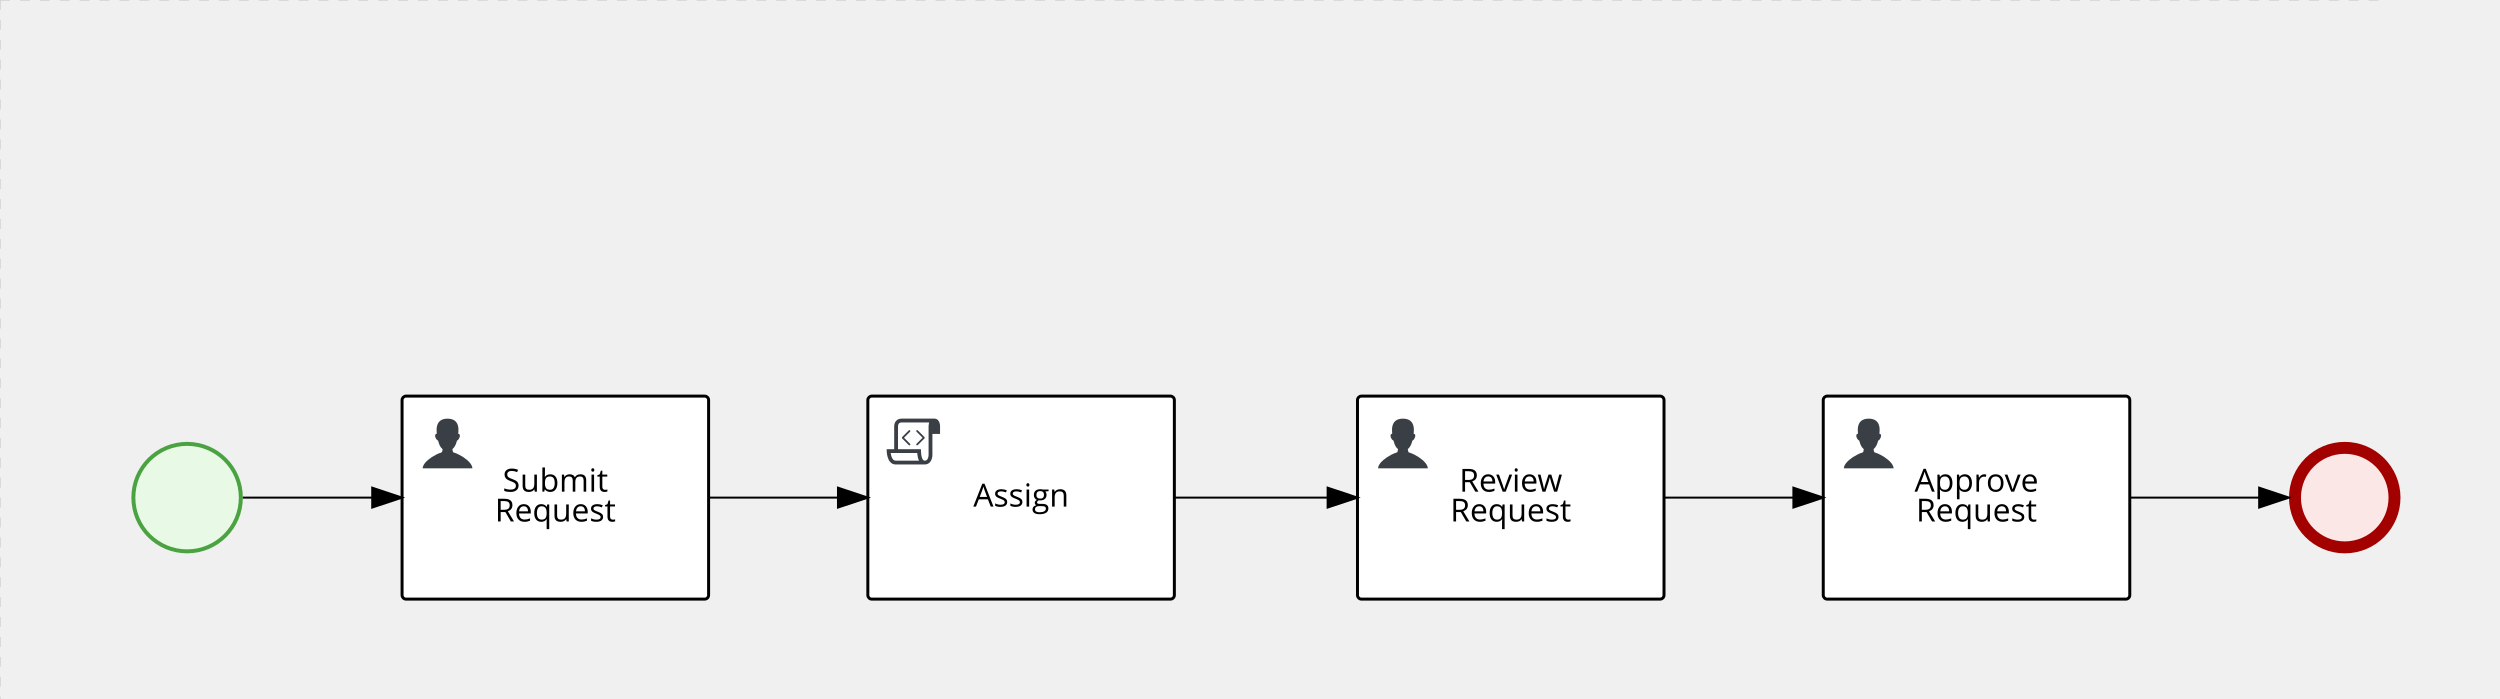
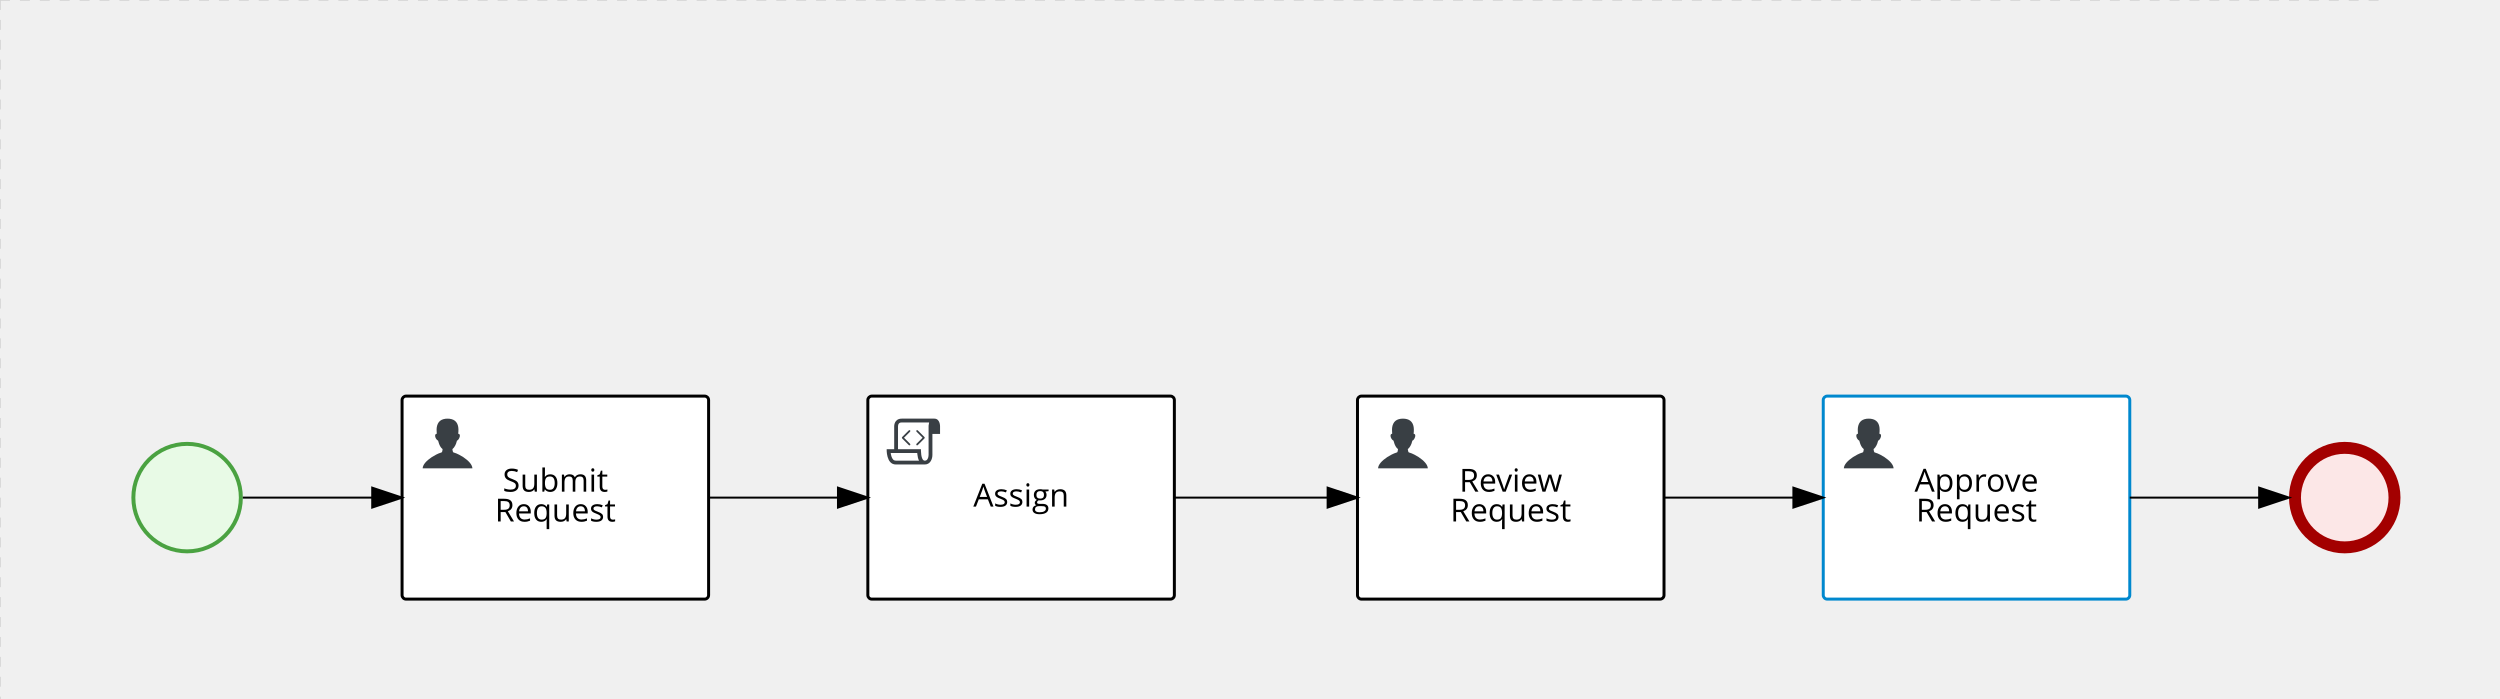
<svg xmlns="http://www.w3.org/2000/svg" version="1.1" width="1256" height="351" viewBox="0 0 1256 351">
  <defs />
  <g transform="matrix(1,0,0,1,0,0)">
    <g>
      <g>
        <g>
          <path fill="none" stroke="#d3d3d3" paint-order="fill stroke markers" d=" M 0 0 L 1200 0" stroke-miterlimit="10" stroke-opacity="0.8" stroke-dasharray="5" />
        </g>
        <g>
          <path fill="none" stroke="#d3d3d3" paint-order="fill stroke markers" d=" M 0 0 L 0 800" stroke-miterlimit="10" stroke-opacity="0.8" stroke-dasharray="5" />
        </g>
      </g>
      <g id="_0E424EA0-77E7-4831-B2D3-A6ECF1FDC271" bpmn2nodeid="_0E424EA0-77E7-4831-B2D3-A6ECF1FDC271" transform="matrix(1,0,0,1,916,199)">
        <g>
          <path fill="none" stroke="none" />
        </g>
        <g transform="matrix(1,0,0,1,0,0)">
          <path fill="#ffffff" stroke="none" id="_0E424EA0-77E7-4831-B2D3-A6ECF1FDC271?shapeType=BACKGROUND" paint-order="stroke fill markers" d=" M 2 0 L 152 0 L 152 0 A 2 2 0 0 1 154 2 L 154 100 L 154 100 A 2 2 0 0 1 152 102 L 2 102 L 2 102 A 2 2 0 0 1 0 100 L 0 2 L 0 2 A 2 2 0 0 1 2 0 Z" />
        </g>
        <g transform="matrix(1,0,0,1,0,0)">
-           <path fill="none" stroke="#000000" id="_0E424EA0-77E7-4831-B2D3-A6ECF1FDC271?shapeType=BORDER&amp;renderType=STROKE" paint-order="fill stroke markers" d=" M 2 0 L 152 0 L 152 0 A 2 2 0 0 1 154 2 L 154 100 L 154 100 A 2 2 0 0 1 152 102 L 2 102 L 2 102 A 2 2 0 0 1 0 100 L 0 2 L 0 2 A 2 2 0 0 1 2 0 Z" stroke-miterlimit="10" stroke-width="1.5" stroke-dasharray="" />
+           <path fill="none" stroke="rgb(0,136,206)" id="_0E424EA0-77E7-4831-B2D3-A6ECF1FDC271?shapeType=BORDER&amp;renderType=STROKE" paint-order="fill stroke markers" d=" M 2 0 L 152 0 L 152 0 A 2 2 0 0 1 154 2 L 154 100 L 154 100 A 2 2 0 0 1 152 102 L 2 102 L 2 102 A 2 2 0 0 1 0 100 L 0 2 L 0 2 A 2 2 0 0 1 2 0 Z" stroke-miterlimit="10" stroke-width="1.5" stroke-dasharray="" />
        </g>
        <g>
          <g transform="matrix(0.06,0,0,0.06,9.4,9.4)">
            <g transform="matrix(1,0,0,1,0,0)">
              <path fill="#393f44" stroke="none" id="_0E424EA0-77E7-4831-B2D3-A6ECF1FDC271undefined" paint-order="stroke fill markers" d=" M 0 0 M 16 445.21 C 16 440.869 18.784 431.129 22.001 424.217 C 35.768 394.64 77.283 359.28 129 333.084 C 144.516 325.224 157.347 319.964 167.807 317.174 C 171.932 316.074 175.729 314.414 176.525 313.363 C 178.894 310.234 180.914 302.908 181.727 294.5 L 182.5 286.5 L 178.507 283.455 C 166.303 274.146 154.284 251.678 148.04 226.5 C 145.611 216.707 145.056 215.462 142.984 215.158 C 141.703 214.97 138.083 212.243 134.939 209.099 C 123.233 197.393 116.891 177.376 121.44 166.49 C 123.002 162.751 128.155 159.01 131.75 159.004 C 134.448 159 134.471 158.603 132.914 138.788 C 130.927 113.496 134.279 92.265 143.132 74.076 C 152.232 55.38 167.569 42.882 189.049 36.66 C 210.203 30.532 237.797 30.532 258.951 36.66 C 300.042 48.563 318.958 83.806 314.955 141 C 314.32 150.075 313.624 157.788 313.409 158.14 C 313.194 158.493 314.575 159.073 316.479 159.43 C 328.929 161.766 330.986 177.018 321.496 196.621 C 316.903 206.109 309.357 214.508 304.817 215.185 C 303.023 215.453 302.293 217.146 299.943 226.5 C 296.659 239.567 294.474 245.305 287.948 257.995 C 282.491 268.606 273.035 281.109 268.108 284.229 L 264.871 286.278 L 265.518 292.889 C 266.345 301.33 268.639 309.871 270.877 312.837 C 272.067 314.415 275.002 315.79 280.063 317.139 C 291.069 320.075 303.617 325.274 321 334.102 C 369.815 358.891 410.848 393.758 425.032 422.5 C 429.07 430.682 432 440.232 432 445.21 L 432 448 L 224 448 L 16 448 L 16 445.21 Z" />
            </g>
          </g>
        </g>
        <g transform="matrix(1,0,0,1,4.04,13.68)">
          <g transform="matrix(0.04,0,0,0.04,63.36,69.12)">
            <g transform="matrix(1,0,0,1,0,0)">
              <path fill="none" stroke="none" />
            </g>
            <g transform="matrix(1,0,0,1,0,0)">
              <path fill="none" stroke="none" />
            </g>
          </g>
        </g>
        <g transform="matrix(1,0,0,1,43.78125,36)">
          <text fill="#000000" stroke="none" font-family="Open Sans" font-size="12pt" font-style="normal" font-weight="normal" text-decoration="normal" x="33.219" y="12" text-anchor="middle" dominant-baseline="alphabetic">Approve </text>
          <text fill="#000000" stroke="none" font-family="Open Sans" font-size="12pt" font-style="normal" font-weight="normal" text-decoration="normal" x="33.219" y="27" text-anchor="middle" dominant-baseline="alphabetic">Request </text>
        </g>
      </g>
      <g id="_3568015E-ACFC-4162-8121-174C1F4E4E83" bpmn2nodeid="_3568015E-ACFC-4162-8121-174C1F4E4E83" transform="matrix(1,0,0,1,682,199)">
        <g>
          <path fill="none" stroke="none" />
        </g>
        <g transform="matrix(1,0,0,1,0,0)">
          <path fill="#ffffff" stroke="none" id="_3568015E-ACFC-4162-8121-174C1F4E4E83?shapeType=BACKGROUND" paint-order="stroke fill markers" d=" M 2 0 L 152 0 L 152 0 A 2 2 0 0 1 154 2 L 154 100 L 154 100 A 2 2 0 0 1 152 102 L 2 102 L 2 102 A 2 2 0 0 1 0 100 L 0 2 L 0 2 A 2 2 0 0 1 2 0 Z" />
        </g>
        <g transform="matrix(1,0,0,1,0,0)">
-           <path fill="none" stroke="#000000" id="_3568015E-ACFC-4162-8121-174C1F4E4E83?shapeType=BORDER&amp;renderType=STROKE" paint-order="fill stroke markers" d=" M 2 0 L 152 0 L 152 0 A 2 2 0 0 1 154 2 L 154 100 L 154 100 A 2 2 0 0 1 152 102 L 2 102 L 2 102 A 2 2 0 0 1 0 100 L 0 2 L 0 2 A 2 2 0 0 1 2 0 Z" stroke-miterlimit="10" stroke-width="1.5" stroke-dasharray="" />
+           <path fill="none" stroke="rgb(0,0,0)" id="_3568015E-ACFC-4162-8121-174C1F4E4E83?shapeType=BORDER&amp;renderType=STROKE" paint-order="fill stroke markers" d=" M 2 0 L 152 0 L 152 0 A 2 2 0 0 1 154 2 L 154 100 L 154 100 A 2 2 0 0 1 152 102 L 2 102 L 2 102 A 2 2 0 0 1 0 100 L 0 2 L 0 2 A 2 2 0 0 1 2 0 Z" stroke-miterlimit="10" stroke-width="1.5" stroke-dasharray="" />
        </g>
        <g>
          <g transform="matrix(0.06,0,0,0.06,9.4,9.4)">
            <g transform="matrix(1,0,0,1,0,0)">
              <path fill="#393f44" stroke="none" id="_3568015E-ACFC-4162-8121-174C1F4E4E83undefined" paint-order="stroke fill markers" d=" M 0 0 M 16 445.21 C 16 440.869 18.784 431.129 22.001 424.217 C 35.768 394.64 77.283 359.28 129 333.084 C 144.516 325.224 157.347 319.964 167.807 317.174 C 171.932 316.074 175.729 314.414 176.525 313.363 C 178.894 310.234 180.914 302.908 181.727 294.5 L 182.5 286.5 L 178.507 283.455 C 166.303 274.146 154.284 251.678 148.04 226.5 C 145.611 216.707 145.056 215.462 142.984 215.158 C 141.703 214.97 138.083 212.243 134.939 209.099 C 123.233 197.393 116.891 177.376 121.44 166.49 C 123.002 162.751 128.155 159.01 131.75 159.004 C 134.448 159 134.471 158.603 132.914 138.788 C 130.927 113.496 134.279 92.265 143.132 74.076 C 152.232 55.38 167.569 42.882 189.049 36.66 C 210.203 30.532 237.797 30.532 258.951 36.66 C 300.042 48.563 318.958 83.806 314.955 141 C 314.32 150.075 313.624 157.788 313.409 158.14 C 313.194 158.493 314.575 159.073 316.479 159.43 C 328.929 161.766 330.986 177.018 321.496 196.621 C 316.903 206.109 309.357 214.508 304.817 215.185 C 303.023 215.453 302.293 217.146 299.943 226.5 C 296.659 239.567 294.474 245.305 287.948 257.995 C 282.491 268.606 273.035 281.109 268.108 284.229 L 264.871 286.278 L 265.518 292.889 C 266.345 301.33 268.639 309.871 270.877 312.837 C 272.067 314.415 275.002 315.79 280.063 317.139 C 291.069 320.075 303.617 325.274 321 334.102 C 369.815 358.891 410.848 393.758 425.032 422.5 C 429.07 430.682 432 440.232 432 445.21 L 432 448 L 224 448 L 16 448 L 16 445.21 Z" />
            </g>
          </g>
        </g>
        <g transform="matrix(1,0,0,1,4.04,13.68)">
          <g transform="matrix(0.04,0,0,0.04,63.36,69.12)">
            <g transform="matrix(1,0,0,1,0,0)">
              <path fill="none" stroke="none" />
            </g>
            <g transform="matrix(1,0,0,1,0,0)">
              <path fill="none" stroke="none" />
            </g>
          </g>
        </g>
        <g transform="matrix(1,0,0,1,46.625,36)">
          <text fill="#000000" stroke="none" font-family="Open Sans" font-size="12pt" font-style="normal" font-weight="normal" text-decoration="normal" x="30.375" y="12" text-anchor="middle" dominant-baseline="alphabetic">Review  </text>
          <text fill="#000000" stroke="none" font-family="Open Sans" font-size="12pt" font-style="normal" font-weight="normal" text-decoration="normal" x="30.375" y="27" text-anchor="middle" dominant-baseline="alphabetic">Request</text>
        </g>
      </g>
      <g id="_BC8DA187-954F-4409-B8E6-172BF92DBC31" bpmn2nodeid="_BC8DA187-954F-4409-B8E6-172BF92DBC31" transform="matrix(1,0,0,1,66,222)">
        <g>
          <path fill="none" stroke="none" />
        </g>
        <g transform="matrix(0.125,0,0,0.125,0,0)">
          <g transform="matrix(1,0,0,1,0,0)">
            <path fill="#e8fae6" stroke="none" id="_BC8DA187-954F-4409-B8E6-172BF92DBC31?shapeType=BACKGROUND" paint-order="stroke fill markers" d=" M 0 0 M 444 224 C 444 263.9 434.2 300.8 414.4 334.5 C 394.7 368.2 368 394.9 334.4 414.5 C 300.8 434.1 263.9 444 224 444 C 184.1 444 147.2 434.2 113.5 414.4 C 79.8 394.7 53.1 368 33.5 334.4 C 13.9 300.8 4 263.9 4 224 C 4 184.1 13.8 147.2 33.6 113.5 C 53.4 79.8 80.1 53.1 113.6 33.5 C 147.1 13.9 184.1 4 224 4 C 263.9 4 300.8 13.8 334.5 33.6 C 368.2 53.4 394.9 80.1 414.5 113.6 C 434.1 147.1 444 184.1 444 224 Z" />
          </g>
          <g>
            <g transform="matrix(1,0,0,1,0,0)">
              <g transform="matrix(1,0,0,1,0,0)">
                <path fill="#4aa241" stroke="none" id="_BC8DA187-954F-4409-B8E6-172BF92DBC31?shapeType=BORDER&amp;renderType=FILL" paint-order="stroke fill markers" d=" M 0 0 M 224 0 C 100.3 0 0 100.3 0 224 C 0 347.7 100.3 448 224 448 C 347.7 448 448 347.7 448 224 C 448 100.3 347.7 0 224 0 Z M 0 0 M 224 432 C 109.1 432 16 338.9 16 224 C 16 109.1 109.1 16 224 16 C 338.9 16 432 109.1 432 224 C 432 338.9 338.9 432 224 432 Z" />
              </g>
            </g>
          </g>
        </g>
        <g transform="matrix(1,0,0,1,28,61)" />
      </g>
      <g id="_22526F9B-1A54-40E8-A94D-97218A1F67BB" bpmn2nodeid="_22526F9B-1A54-40E8-A94D-97218A1F67BB" transform="matrix(1,0,0,1,202,199)">
        <g>
          <path fill="none" stroke="none" />
        </g>
        <g transform="matrix(1,0,0,1,0,0)">
          <path fill="#ffffff" stroke="none" id="_22526F9B-1A54-40E8-A94D-97218A1F67BB?shapeType=BACKGROUND" paint-order="stroke fill markers" d=" M 2 0 L 152 0 L 152 0 A 2 2 0 0 1 154 2 L 154 100 L 154 100 A 2 2 0 0 1 152 102 L 2 102 L 2 102 A 2 2 0 0 1 0 100 L 0 2 L 0 2 A 2 2 0 0 1 2 0 Z" />
        </g>
        <g transform="matrix(1,0,0,1,0,0)">
          <path fill="none" stroke="rgb(0,0,0)" id="_22526F9B-1A54-40E8-A94D-97218A1F67BB?shapeType=BORDER&amp;renderType=STROKE" paint-order="fill stroke markers" d=" M 2 0 L 152 0 L 152 0 A 2 2 0 0 1 154 2 L 154 100 L 154 100 A 2 2 0 0 1 152 102 L 2 102 L 2 102 A 2 2 0 0 1 0 100 L 0 2 L 0 2 A 2 2 0 0 1 2 0 Z" stroke-miterlimit="10" stroke-width="1.5" stroke-dasharray="" />
        </g>
        <g>
          <g transform="matrix(0.06,0,0,0.06,9.4,9.4)">
            <g transform="matrix(1,0,0,1,0,0)">
              <path fill="#393f44" stroke="none" id="_22526F9B-1A54-40E8-A94D-97218A1F67BBundefined" paint-order="stroke fill markers" d=" M 0 0 M 16 445.21 C 16 440.869 18.784 431.129 22.001 424.217 C 35.768 394.64 77.283 359.28 129 333.084 C 144.516 325.224 157.347 319.964 167.807 317.174 C 171.932 316.074 175.729 314.414 176.525 313.363 C 178.894 310.234 180.914 302.908 181.727 294.5 L 182.5 286.5 L 178.507 283.455 C 166.303 274.146 154.284 251.678 148.04 226.5 C 145.611 216.707 145.056 215.462 142.984 215.158 C 141.703 214.97 138.083 212.243 134.939 209.099 C 123.233 197.393 116.891 177.376 121.44 166.49 C 123.002 162.751 128.155 159.01 131.75 159.004 C 134.448 159 134.471 158.603 132.914 138.788 C 130.927 113.496 134.279 92.265 143.132 74.076 C 152.232 55.38 167.569 42.882 189.049 36.66 C 210.203 30.532 237.797 30.532 258.951 36.66 C 300.042 48.563 318.958 83.806 314.955 141 C 314.32 150.075 313.624 157.788 313.409 158.14 C 313.194 158.493 314.575 159.073 316.479 159.43 C 328.929 161.766 330.986 177.018 321.496 196.621 C 316.903 206.109 309.357 214.508 304.817 215.185 C 303.023 215.453 302.293 217.146 299.943 226.5 C 296.659 239.567 294.474 245.305 287.948 257.995 C 282.491 268.606 273.035 281.109 268.108 284.229 L 264.871 286.278 L 265.518 292.889 C 266.345 301.33 268.639 309.871 270.877 312.837 C 272.067 314.415 275.002 315.79 280.063 317.139 C 291.069 320.075 303.617 325.274 321 334.102 C 369.815 358.891 410.848 393.758 425.032 422.5 C 429.07 430.682 432 440.232 432 445.21 L 432 448 L 224 448 L 16 448 L 16 445.21 Z" />
            </g>
          </g>
        </g>
        <g transform="matrix(1,0,0,1,4.04,13.68)">
          <g transform="matrix(0.04,0,0,0.04,63.36,69.12)">
            <g transform="matrix(1,0,0,1,0,0)">
              <path fill="none" stroke="none" />
            </g>
            <g transform="matrix(1,0,0,1,0,0)">
              <path fill="none" stroke="none" />
            </g>
          </g>
        </g>
        <g transform="matrix(1,0,0,1,46.625,36)">
          <text fill="#000000" stroke="none" font-family="Open Sans" font-size="12pt" font-style="normal" font-weight="normal" text-decoration="normal" x="30.375" y="12" text-anchor="middle" dominant-baseline="alphabetic">Submit  </text>
          <text fill="#000000" stroke="none" font-family="Open Sans" font-size="12pt" font-style="normal" font-weight="normal" text-decoration="normal" x="30.375" y="27" text-anchor="middle" dominant-baseline="alphabetic">Request</text>
        </g>
      </g>
      <g id="_81CDA717-DBA7-48E3-B490-E946B750DC51" bpmn2nodeid="_81CDA717-DBA7-48E3-B490-E946B750DC51" transform="matrix(1,0,0,1,1150,222)">
        <g>
          <path fill="none" stroke="none" />
        </g>
        <g transform="matrix(0.125,0,0,0.125,0,0)">
          <g transform="matrix(1,0,0,1,0,0)">
            <path fill="#fce7e7" stroke="none" id="_81CDA717-DBA7-48E3-B490-E946B750DC51?shapeType=BACKGROUND" paint-order="stroke fill markers" d=" M 0 0 M 444 224 C 444 263.9 434.2 300.8 414.4 334.5 C 394.7 368.2 368 394.9 334.4 414.5 C 300.8 434.1 263.9 444 224 444 C 184.1 444 147.2 434.2 113.5 414.4 C 79.8 394.7 53.1 368 33.5 334.4 C 13.9 300.8 4 263.9 4 224 C 4 184.1 13.8 147.2 33.6 113.5 C 53.4 79.8 80.1 53.1 113.6 33.5 C 147.1 13.9 184.1 4 224 4 C 263.9 4 300.8 13.8 334.5 33.6 C 368.2 53.4 394.9 80.1 414.5 113.6 C 434.1 147.1 444 184.1 444 224 Z" />
          </g>
          <g>
            <g transform="matrix(1,0,0,1,0,0)">
              <g transform="matrix(1,0,0,1,0,0)">
                <path fill="#a30000" stroke="none" id="_81CDA717-DBA7-48E3-B490-E946B750DC51?shapeType=BORDER&amp;renderType=FILL" paint-order="stroke fill markers" d=" M 0 0 M 224 0 C 100.3 0 0 100.3 0 224 C 0 347.7 100.3 448 224 448 C 347.7 448 448 347.7 448 224 C 448 100.3 347.7 0 224 0 Z M 0 0 M 224 400 C 126.8 400 48 321.2 48 224 C 48 126.8 126.8 48 224 48 C 321.2 48 400 126.8 400 224 C 400 321.2 321.2 400 224 400 Z" />
              </g>
            </g>
          </g>
        </g>
        <g transform="matrix(1,0,0,1,28,61)" />
      </g>
      <g id="_66DB4783-DB33-4956-B947-87DF798032BC" bpmn2nodeid="_66DB4783-DB33-4956-B947-87DF798032BC" transform="matrix(1,0,0,1,436,199)">
        <g>
          <path fill="none" stroke="none" />
        </g>
        <g transform="matrix(1,0,0,1,0,0)">
          <path fill="#ffffff" stroke="none" id="_66DB4783-DB33-4956-B947-87DF798032BC?shapeType=BACKGROUND" paint-order="stroke fill markers" d=" M 2 0 L 152 0 L 152 0 A 2 2 0 0 1 154 2 L 154 100 L 154 100 A 2 2 0 0 1 152 102 L 2 102 L 2 102 A 2 2 0 0 1 0 100 L 0 2 L 0 2 A 2 2 0 0 1 2 0 Z" />
        </g>
        <g transform="matrix(1,0,0,1,0,0)">
          <path fill="none" stroke="rgb(0,0,0)" id="_66DB4783-DB33-4956-B947-87DF798032BC?shapeType=BORDER&amp;renderType=STROKE" paint-order="fill stroke markers" d=" M 2 0 L 152 0 L 152 0 A 2 2 0 0 1 154 2 L 154 100 L 154 100 A 2 2 0 0 1 152 102 L 2 102 L 2 102 A 2 2 0 0 1 0 100 L 0 2 L 0 2 A 2 2 0 0 1 2 0 Z" stroke-miterlimit="10" stroke-width="1.5" stroke-dasharray="" />
        </g>
        <g>
          <g transform="matrix(0.06,0,0,0.06,9.4,9.4)">
            <g transform="matrix(1,0,0,1,0,0)">
              <path fill="#393f44" stroke="none" id="_66DB4783-DB33-4956-B947-87DF798032BCundefined" paint-order="stroke fill markers" d=" M 0 0 M 197.3 130.2 C 194.4 127.3 189.6 127.3 186.7 130.2 L 130.2 186.7 C 127.3 189.6 127.3 194.4 130.2 197.3 L 186.7 253.8 C 188.1 255.3 190.1 256 192 256 C 193.9 256 195.9 255.3 197.3 253.7 C 200.2 250.8 200.2 246 197.3 243.1 L 146.2 192 L 197.3 140.8 C 200.2 137.9 200.2 133.1 197.3 130.2 Z" />
            </g>
            <g transform="matrix(1,0,0,1,0,0)">
              <path fill="#393f44" stroke="none" id="_66DB4783-DB33-4956-B947-87DF798032BCundefined" paint-order="stroke fill markers" d=" M 0 0 M 261.3 130.2 C 258.4 127.3 253.6 127.3 250.7 130.2 C 247.8 133.1 247.8 137.9 250.7 140.8 L 301.8 191.9 L 250.7 243 C 247.8 245.9 247.8 250.7 250.7 253.6 C 252.1 255.3 254.1 256 256 256 C 257.9 256 259.9 255.3 261.3 253.8 L 317.8 197.3 C 320.7 194.4 320.7 189.6 317.8 186.7 L 261.3 130.2 Z" />
            </g>
            <g transform="matrix(1,0,0,1,0,0)">
              <path fill="#393f44" stroke="none" id="_66DB4783-DB33-4956-B947-87DF798032BCundefined" paint-order="stroke fill markers" d=" M 0 0 M 400 32 C 400 32 152.8 32 128 32 C 62 32 64 96 64 96 L 64 288 L 1 288 C 1 288 -4 416 78 416 L 320 416 C 368 416 384 368 384 336 C 384 314.2 384 224.4 384 160 L 448 160 L 448 96 C 448 96 449 32 400 32 Z M 0 0 M 78 383.9 C 68.5 383.9 61.6 381.1 55.5 374.9 C 43.4 362.4 37.5 339.6 34.9 320 L 256.9 320 C 257.1 322.7 257.3 325.4 257.6 328.2 C 260 351.6 264.7 370.1 271.9 383.9 L 78 383.9 L 78 383.9 Z M 0 0 M 352 336 C 352 345.9 349.6 360.3 342.9 371 C 337.2 380.1 330.4 384 320 384 C 285 384 288 288 288 288 L 96 288 L 96 96 L 96 95.9 L 96 95.1 C 96 90.6 97.6 78.3 104.7 71.2 C 106.5 69.4 111.9 64 128 64 L 356.5 64 C 354.4 72.8 352.8 81.8 352.2 89.9 C 352.2 90.5 352.1 91.1 352.1 91.7 C 352.1 92 352.1 92.3 352.1 92.6 C 352 94.8 352 96 352 96 L 352 160 L 352 336 Z" />
            </g>
          </g>
        </g>
        <g transform="matrix(1,0,0,1,52.98828,43.5)">
          <text fill="#000000" stroke="none" font-family="Open Sans" font-size="12pt" font-style="normal" font-weight="normal" text-decoration="normal" x="24.012" y="12" text-anchor="middle" dominant-baseline="alphabetic">Assign</text>
        </g>
      </g>
      <g id="_EBBF8527-5CAE-48C7-B076-ED6CC098C86B" bpmn2nodeid="_EBBF8527-5CAE-48C7-B076-ED6CC098C86B">
        <g>
          <path fill="none" stroke="#000000" paint-order="fill stroke markers" d=" M 122 250 L 187 250" stroke-miterlimit="10" stroke-dasharray="" />
        </g>
        <g transform="matrix(1,0,0,1,122,250)" />
        <g transform="matrix(6.123233995736766e-17,1,-1,6.123233995736766e-17,202,245)">
          <path fill="#000000" stroke="#000000" paint-order="fill stroke markers" d=" M 10 15 L 0 15 L 5 0 Z" stroke-miterlimit="10" stroke-dasharray="" />
        </g>
        <g transform="matrix(1,0,0,1,122,240)" />
      </g>
      <g id="_1E1A461B-5607-4201-8E3E-C39534906C7D" bpmn2nodeid="_1E1A461B-5607-4201-8E3E-C39534906C7D">
        <g>
          <path fill="none" stroke="#000000" paint-order="fill stroke markers" d=" M 356 250 L 421 250" stroke-miterlimit="10" stroke-dasharray="" />
        </g>
        <g transform="matrix(1,0,0,1,356,250)" />
        <g transform="matrix(6.123233995736766e-17,1,-1,6.123233995736766e-17,436,245)">
          <path fill="#000000" stroke="#000000" paint-order="fill stroke markers" d=" M 10 15 L 0 15 L 5 0 Z" stroke-miterlimit="10" stroke-dasharray="" />
        </g>
        <g transform="matrix(1,0,0,1,356,240)" />
      </g>
      <g id="_D8BCA098-19AC-454E-B6FE-146238ECBFA5" bpmn2nodeid="_D8BCA098-19AC-454E-B6FE-146238ECBFA5">
        <g>
          <path fill="none" stroke="#000000" paint-order="fill stroke markers" d=" M 590 250 L 667 250" stroke-miterlimit="10" stroke-dasharray="" />
        </g>
        <g transform="matrix(1,0,0,1,590,250)" />
        <g transform="matrix(6.123233995736766e-17,1,-1,6.123233995736766e-17,682,245)">
          <path fill="#000000" stroke="#000000" paint-order="fill stroke markers" d=" M 10 15 L 0 15 L 5 0 Z" stroke-miterlimit="10" stroke-dasharray="" />
        </g>
        <g transform="matrix(1,0,0,1,590,240)" />
      </g>
      <g id="_809E2F31-F2B4-4A05-9CB0-700D91D8DD26" bpmn2nodeid="_809E2F31-F2B4-4A05-9CB0-700D91D8DD26">
        <g>
          <path fill="none" stroke="#000000" paint-order="fill stroke markers" d=" M 836 250 L 901 250" stroke-miterlimit="10" stroke-dasharray="" />
        </g>
        <g transform="matrix(1,0,0,1,836,250)" />
        <g transform="matrix(6.123233995736766e-17,1,-1,6.123233995736766e-17,916,245)">
          <path fill="#000000" stroke="#000000" paint-order="fill stroke markers" d=" M 10 15 L 0 15 L 5 0 Z" stroke-miterlimit="10" stroke-dasharray="" />
        </g>
        <g transform="matrix(1,0,0,1,836,240)" />
      </g>
      <g id="_0FA2573D-571F-491F-A9BE-000ECE18F58E" bpmn2nodeid="_0FA2573D-571F-491F-A9BE-000ECE18F58E">
        <g>
          <path fill="none" stroke="#000000" paint-order="fill stroke markers" d=" M 1070 250 L 1135 250" stroke-miterlimit="10" stroke-dasharray="" />
        </g>
        <g transform="matrix(1,0,0,1,1070,250)" />
        <g transform="matrix(6.123233995736766e-17,1,-1,6.123233995736766e-17,1150,245)">
          <path fill="#000000" stroke="#000000" paint-order="fill stroke markers" d=" M 10 15 L 0 15 L 5 0 Z" stroke-miterlimit="10" stroke-dasharray="" />
        </g>
        <g transform="matrix(1,0,0,1,1070,240)" />
      </g>
      <g transform="matrix(1,0,0,1,916,199)" />
-       <g transform="matrix(1,0,0,1,682,199)" />
      <g transform="matrix(1,0,0,1,66,222)" />
      <g transform="matrix(1,0,0,1,1150,222)" />
      <g transform="matrix(1,0,0,1,436,199)" />
      <g transform="matrix(1,0,0,1,202,199)" />
+       <g transform="matrix(1,0,0,1,682,199)" />
    </g>
  </g>
</svg>
